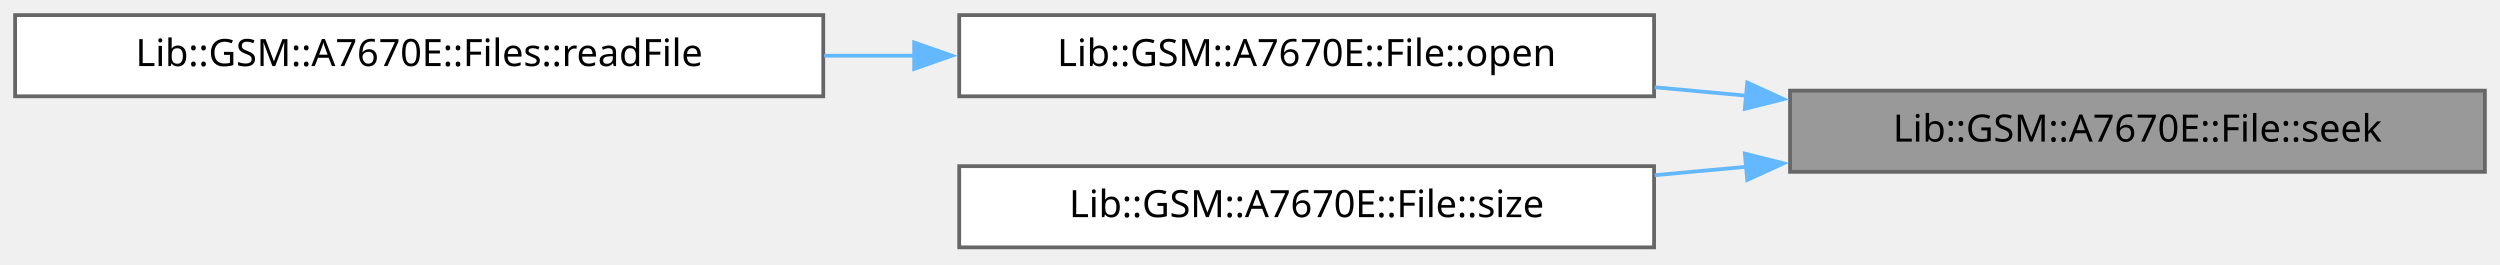
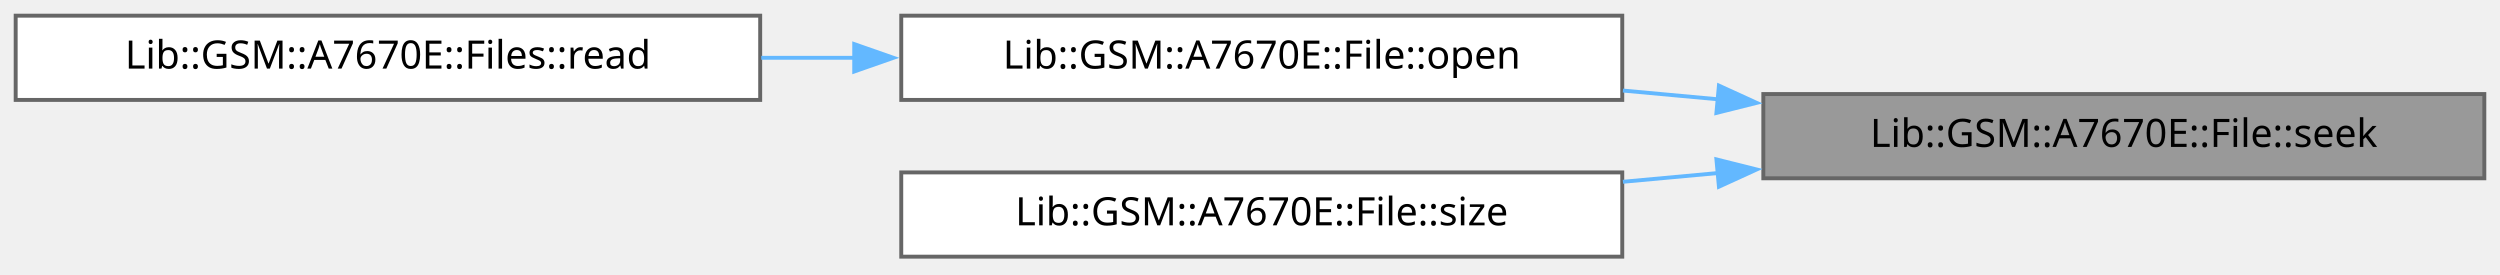
- <svg xmlns="http://www.w3.org/2000/svg" xmlns:xlink="http://www.w3.org/1999/xlink" width="662pt" height="70pt" viewBox="0.00 0.00 662.00 70.00">
+ <svg xmlns="http://www.w3.org/2000/svg" xmlns:xlink="http://www.w3.org/1999/xlink" width="638pt" height="70pt" viewBox="0.00 0.00 638.00 70.00">
  <g id="graph0" class="graph" transform="scale(1 1) rotate(0) translate(4 65.5)">
    <g id="Node000001" class="node">
      <g id="a_Node000001">
        <a xlink:title="Moves the current position.">
-           <polygon fill="#999999" stroke="#666666" points="654,-41.5 470,-41.5 470,-20 654,-20 654,-41.5" />
-           <text xml:space="preserve" text-anchor="middle" x="562" y="-28" font-family="JetBrains Mono" font-size="10.00">Lib::GSM::A7670E::File::seek</text>
+           <polygon fill="#999999" stroke="#666666" points="630,-41.5 446,-41.5 446,-20 630,-20 630,-41.5" />
+           <text xml:space="preserve" text-anchor="middle" x="538" y="-28" font-family="JetBrains Mono" font-size="10.00">Lib::GSM::A7670E::File::seek</text>
        </a>
      </g>
    </g>
    <g id="Node000002" class="node">
      <g id="a_Node000002">
        <a xlink:href="../../d5/d31/a01931.html#af3a174021237cab4dfa82aa7aee929eb" target="_top" xlink:title="Opens a file on the modem file system.">
-           <polygon fill="white" stroke="#666666" points="434,-61.5 250,-61.5 250,-40 434,-40 434,-61.5" />
-           <text xml:space="preserve" text-anchor="middle" x="342" y="-48" font-family="JetBrains Mono" font-size="10.00">Lib::GSM::A7670E::File::open</text>
+           <polygon fill="white" stroke="#666666" points="410,-61.5 226,-61.5 226,-40 410,-40 410,-61.5" />
+           <text xml:space="preserve" text-anchor="middle" x="318" y="-48" font-family="JetBrains Mono" font-size="10.00">Lib::GSM::A7670E::File::open</text>
        </a>
      </g>
    </g>
    <g id="edge1_Node000001_Node000002" class="edge">
      <g id="a_edge1_Node000001_Node000002">
        <a xlink:title=" ">
-           <path fill="none" stroke="#63b8ff" d="M458.42,-40.16C450.32,-40.9 442.18,-41.65 434.17,-42.39" />
-           <polygon fill="#63b8ff" stroke="#63b8ff" points="458.67,-43.65 468.3,-39.25 458.03,-36.68 458.67,-43.65" />
+           <path fill="none" stroke="#63b8ff" d="M434.42,-40.16C426.32,-40.9 418.18,-41.65 410.17,-42.39" />
+           <polygon fill="#63b8ff" stroke="#63b8ff" points="434.67,-43.65 444.3,-39.25 434.03,-36.68 434.67,-43.65" />
        </a>
      </g>
    </g>
    <g id="Node000004" class="node">
      <g id="a_Node000004">
        <a xlink:href="../../d5/d31/a01931.html#a97646b793419f6c4c50b5405f777dfa0" target="_top" xlink:title="Gets the size of the open file; the current position is kept.">
-           <polygon fill="white" stroke="#666666" points="434,-21.5 250,-21.5 250,0 434,0 434,-21.5" />
-           <text xml:space="preserve" text-anchor="middle" x="342" y="-8" font-family="JetBrains Mono" font-size="10.00">Lib::GSM::A7670E::File::size</text>
+           <polygon fill="white" stroke="#666666" points="410,-21.5 226,-21.5 226,0 410,0 410,-21.5" />
+           <text xml:space="preserve" text-anchor="middle" x="318" y="-8" font-family="JetBrains Mono" font-size="10.00">Lib::GSM::A7670E::File::size</text>
        </a>
      </g>
    </g>
    <g id="edge3_Node000001_Node000004" class="edge">
      <g id="a_edge3_Node000001_Node000004">
        <a xlink:title=" ">
-           <path fill="none" stroke="#63b8ff" d="M458.42,-21.34C450.32,-20.6 442.18,-19.85 434.17,-19.11" />
-           <polygon fill="#63b8ff" stroke="#63b8ff" points="458.03,-24.82 468.3,-22.25 458.67,-17.85 458.03,-24.82" />
+           <path fill="none" stroke="#63b8ff" d="M434.42,-21.34C426.32,-20.6 418.18,-19.85 410.17,-19.11" />
+           <polygon fill="#63b8ff" stroke="#63b8ff" points="434.03,-24.82 444.3,-22.25 434.67,-17.85 434.03,-24.82" />
        </a>
      </g>
    </g>
    <g id="Node000003" class="node">
      <g id="a_Node000003">
-         <a xlink:href="../../d0/d43/a01935.html#a9aeadcfe653ab0a0ec0f76c47839f79b" target="_top" xlink:title="Reads the beginning of a file into a buffer.">
-           <polygon fill="white" stroke="#666666" points="214,-61.5 0,-61.5 0,-40 214,-40 214,-61.5" />
-           <text xml:space="preserve" text-anchor="middle" x="107" y="-48" font-family="JetBrains Mono" font-size="10.00">Lib::GSM::A7670E::Files::readFile</text>
+         <a xlink:href="../../d0/d43/a01935.html#aa4b5f1d48ed8c3288a714d23bcbfc288" target="_top" xlink:title="Reads the beginning of a file into a buffer.">
+           <polygon fill="white" stroke="#666666" points="190,-61.5 0,-61.5 0,-40 190,-40 190,-61.5" />
+           <text xml:space="preserve" text-anchor="middle" x="95" y="-48" font-family="JetBrains Mono" font-size="10.00">Lib::GSM::A7670E::Files::read</text>
        </a>
      </g>
    </g>
    <g id="edge2_Node000002_Node000003" class="edge">
      <g id="a_edge2_Node000002_Node000003">
        <a xlink:title=" ">
-           <path fill="none" stroke="#63b8ff" d="M238.34,-50.75C230.34,-50.75 222.25,-50.75 214.22,-50.75" />
-           <polygon fill="#63b8ff" stroke="#63b8ff" points="238.07,-54.25 248.07,-50.75 238.07,-47.25 238.07,-54.25" />
+           <path fill="none" stroke="#63b8ff" d="M214.26,-50.75C206.26,-50.75 198.21,-50.75 190.27,-50.75" />
+           <polygon fill="#63b8ff" stroke="#63b8ff" points="214,-54.25 224,-50.75 214,-47.25 214,-54.25" />
        </a>
      </g>
    </g>
  </g>
</svg>
